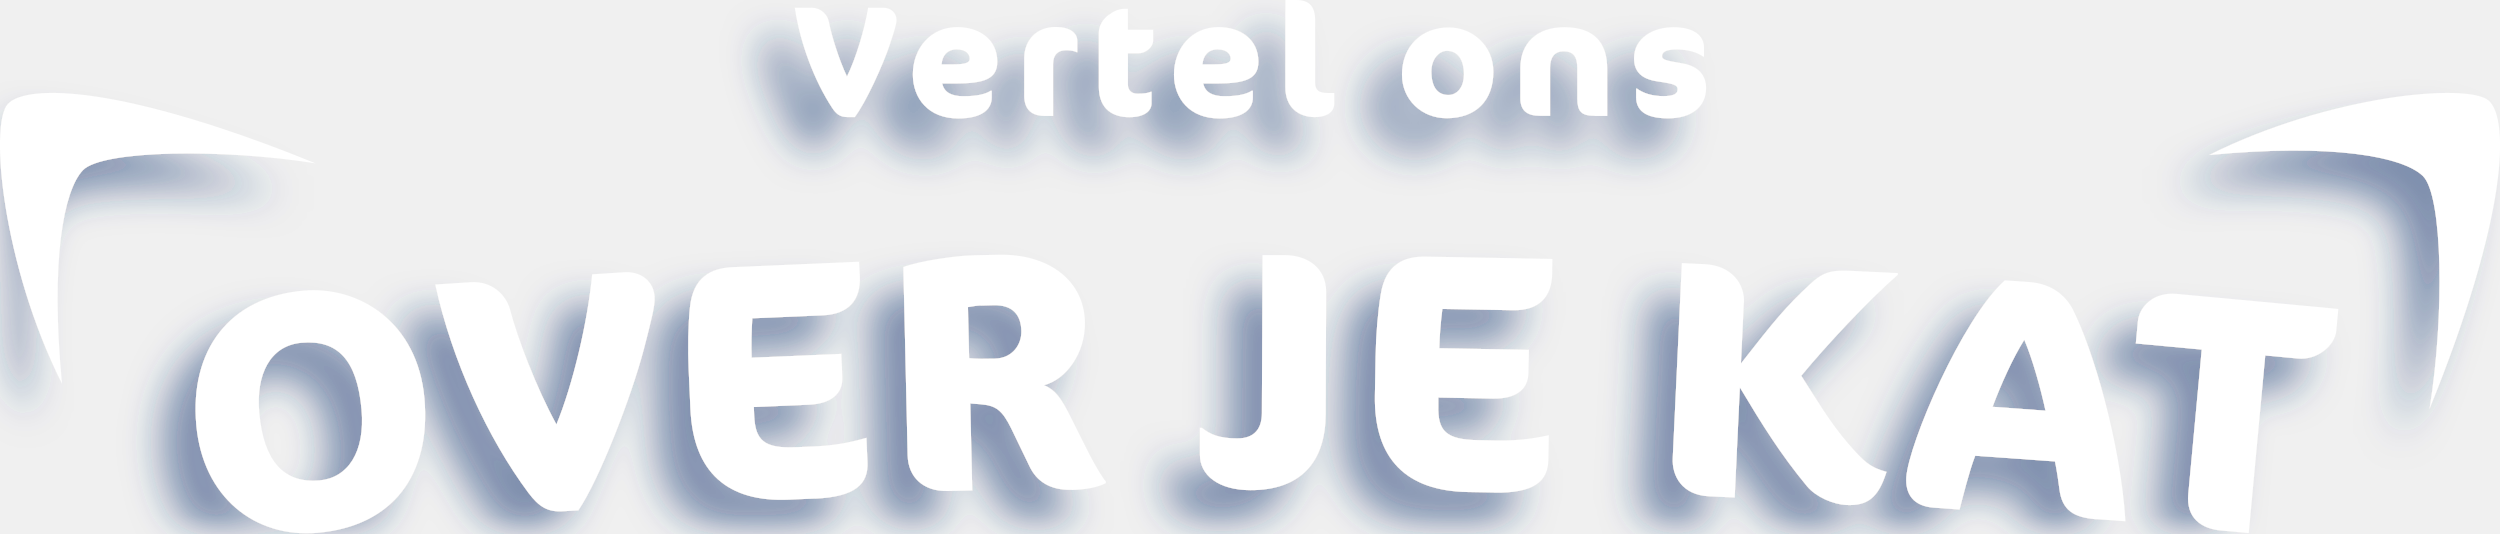
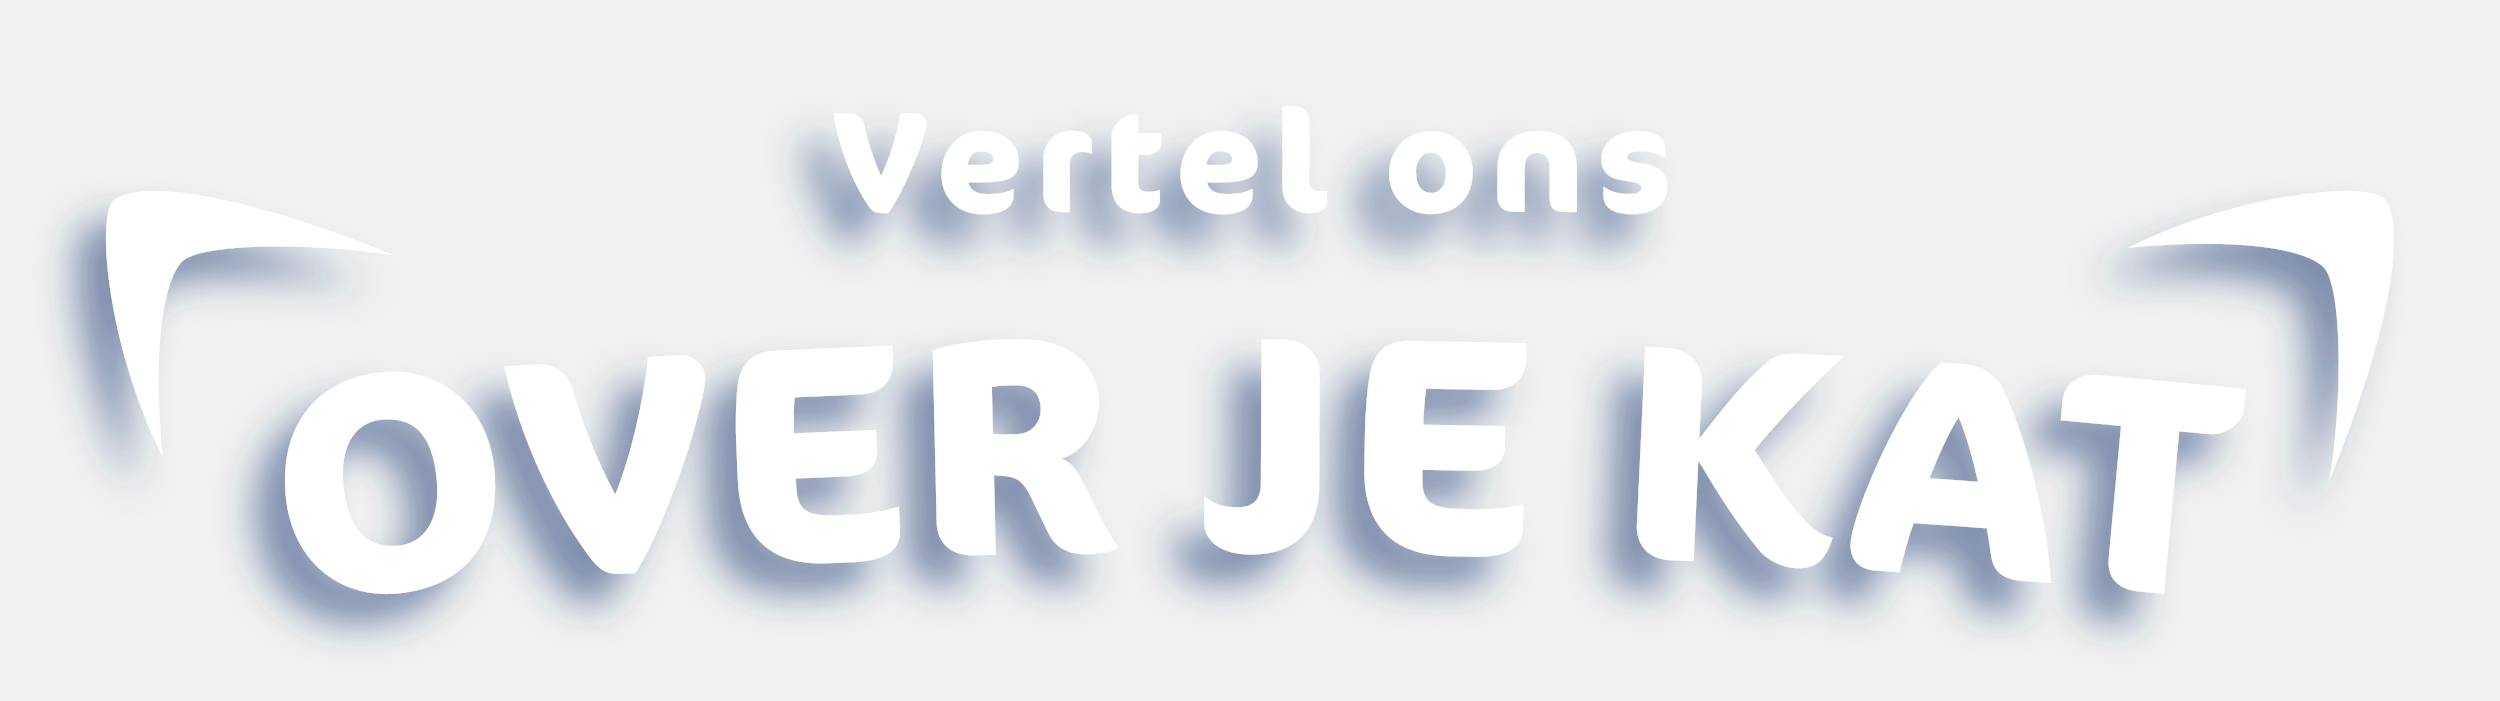
- <svg xmlns="http://www.w3.org/2000/svg" id="Layer_2" data-name="Layer 2" viewBox="0 0 215.89 46.05">
+ <svg xmlns="http://www.w3.org/2000/svg" id="Layer_2" data-name="Layer 2" viewBox="-10 -10 235.89 66.05">
  <defs>
    <style>
      .cls-1 {
        filter: url(#drop-shadow-1);
      }

      .cls-2 {
        fill: #fff;
        stroke-width: 0px;
      }
    </style>
    <filter id="drop-shadow-1" filterUnits="userSpaceOnUse">
      <feOffset dx="-2.83" dy="2.83" />
      <feGaussianBlur result="blur" stdDeviation="1.7" />
      <feFlood flood-color="#264078" flood-opacity=".55" />
      <feComposite in2="blur" operator="in" />
      <feComposite in="SourceGraphic" />
    </filter>
  </defs>
  <g id="logo">
    <g class="cls-1">
      <g>
        <g>
          <path class="cls-2" d="M27.45,46.01c-5.43.48-9.94-3.07-10.5-9.31-.58-6.44,2.83-11.02,9.24-11.6,4.88-.44,9.88,2.79,10.46,9.29.59,6.62-2.74,11.05-9.21,11.62ZM26.04,29.6c-2.71.24-3.95,2.71-3.65,6.06.38,4.22,2.17,6.09,5.18,5.83,2.48-.22,3.97-2.45,3.65-6.12-.39-4.36-2.11-6.04-5.17-5.77Z" />
          <path class="cls-2" d="M49.95,44.07l-1.3.08c-1.33.09-2.09-.36-3.01-1.58-3.5-4.69-6.6-11.38-8.05-18l3.07-.2c1.88-.12,3.07,1.17,3.38,2.34.66,2.54,2.27,6.77,4.01,9.94,1.41-3.4,2.71-8.89,3.09-12.96l2.78-.18c1.36-.09,2.52.71,2.61,2.13.05.75-.35,2.26-.93,4.51-1.05,4.02-3.81,11.2-5.65,13.91Z" />
          <path class="cls-2" d="M70.38,43.05l-2.26.1c-5.25.23-8.26-2.31-8.5-7.85l-.15-3.36c-.08-1.83-.05-3.86.11-5.4.27-2.57,1.77-3.39,3.71-3.47l10.9-.47.06,1.3c.08,1.91-.88,3.23-3.19,3.33l-6.09.26c-.07.99-.1,2.44-.06,3.4l7.74-.33.09,2c.06,1.45-.97,2.31-2.92,2.39l-4.72.2.03.72c.09,2.14.82,2.87,3.6,2.75l1.45-.06c1.65-.07,3.04-.28,4.64-.75l.09,2.12c.08,1.83-1,2.98-4.54,3.13Z" />
          <path class="cls-2" d="M92.54,42.3c-1.86.04-3.03-.74-3.64-2.04l-1.55-3.21c-.82-1.69-1.38-2.03-2.69-2.14l-.87-.07.17,7.51-2.12.05c-2.15.05-3.42-1.23-3.46-3.08l-.37-16.26c1.38-.52,4.45-.97,5.98-1.01l2.23-.05c4.29-.1,7.39,2.18,7.47,5.81.06,2.67-1.63,4.97-3.53,5.45.97.41,1.48,1.13,2.27,2.7l1.61,3.21c.61,1.17,1.15,2.06,1.45,2.4v.15c-.66.36-1.75.56-2.94.59ZM84.69,26.38c-.23,0-.69.07-1.1.14l.1,4.41c.67.07,1.36.06,2.21.04,1.57-.04,2.32-1.24,2.3-2.37-.03-1.45-.78-2.27-2.37-2.24l-1.13.03Z" />
          <path class="cls-2" d="M107.96,42.33c-2.73-.01-4.35-1.29-4.34-3.06v-2.32s.18,0,.18,0c.67.55,1.48.91,3.04.91,1.54,0,2.12-.89,2.13-2.17l.06-13.66h1.94c2.03.02,3.56,1.18,3.55,3.18l-.04,10.56c-.02,4.09-2.12,6.58-6.53,6.56Z" />
          <path class="cls-2" d="M128.99,42.53l-2.26-.04c-5.25-.1-8.1-2.82-8-8.35l.06-3.36c.03-1.83.19-3.85.45-5.39.42-2.54,1.97-3.27,3.92-3.23l10.9.2-.02,1.3c-.04,1.91-1.07,3.17-3.39,3.13l-6.09-.11c-.13.98-.25,2.43-.27,3.39l7.74.14-.04,2c-.03,1.45-1.11,2.24-3.06,2.21l-4.72-.09v.72c-.05,2.15.63,2.91,3.41,2.96l1.45.03c1.65.03,3.05-.09,4.68-.46l-.04,2.12c-.03,1.83-1.18,2.91-4.72,2.84Z" />
          <path class="cls-2" d="M150.59,26.09l-.25,5.3c3-3.84,3.89-4.9,5.95-6.83,1.18-1.11,1.92-1.25,3.57-1.17l4.03.19v.15c-2.64,2.29-6.19,6.12-8.34,8.72,1.27,1.98,2.51,4.07,4.05,5.85,1.38,1.6,1.88,2.06,3.31,2.45-.71,2.26-1.65,2.94-3.47,2.86-1.1-.05-2.61-.67-3.41-1.64-2.25-2.72-3.82-5.23-5.78-8.51l-.45,9.5-2.2-.1c-2.37-.11-3.23-1.78-3.15-3.31l.79-16.83,1.94.09c2.38.11,3.49,1.73,3.42,3.29Z" />
          <path class="cls-2" d="M181.06,44.84c-2-.14-3-.79-3.22-2.61-.09-.73-.21-1.53-.38-2.38l-6.89-.49c-.54,1.42-1.03,3.42-1.35,4.64l-2.23-.16c-1.76-.13-2.47-1.17-2.37-2.64.21-2.89,4.78-13.62,8.51-16.99l2.14.15c1.94.14,3.14,1.21,3.73,2.36,1.68,3.32,4.13,11.43,4.54,18.29l-2.49-.18ZM174.81,29.34c-.99,1.59-2.02,3.87-2.74,5.79l4.57.33c-.44-2.01-1.13-4.47-1.83-6.12Z" />
          <path class="cls-2" d="M198.45,30.96l-2.83-.26-1.43,15.33-2.4-.22c-1.65-.15-3.02-1.04-2.82-3.15l1.16-12.47-5.69-.53.18-1.91c.11-1.21,1.31-2.56,3.34-2.37l13.97,1.3-.18,1.91c-.12,1.24-1.63,2.53-3.31,2.37Z" />
        </g>
        <g>
          <path class="cls-2" d="M5.34,33.1C.19,22.79-.93,10.71.68,8.98s9.77-1.69,26.58,5.13c-8.04-1.3-18.42-1.14-20.09.58-1.67,1.73-2.83,7.76-1.82,18.42" />
          <path class="cls-2" d="M190.81,13.37c10.31-5.16,22.39-6.27,24.13-4.66,1.73,1.61,1.69,9.77-5.13,26.58,1.3-8.04,1.14-18.42-.58-20.09-1.73-1.67-7.76-2.83-18.42-1.82" />
        </g>
      </g>
      <g>
        <path class="cls-2" d="M73.8,10.11h-.61c-.62,0-.96-.23-1.35-.83-1.49-2.28-2.73-5.49-3.2-8.61h1.43c.88,0,1.39.64,1.5,1.19.23,1.2.85,3.22,1.57,4.75.76-1.54,1.53-4.06,1.83-5.94h1.3c.63,0,1.15.41,1.15,1.07,0,.35-.23,1.04-.57,2.07-.61,1.84-2.11,5.1-3.04,6.3Z" />
        <path class="cls-2" d="M82.48,7.21h-1.11c.15.74.76,1.1,1.83,1.1,1.19,0,1.93-.19,2.35-.47h.09v.59c0,.95-.77,1.8-2.89,1.8-2.57,0-3.92-1.73-3.92-3.79,0-2.26,1.53-4.1,3.83-4.1,1.95,0,3.46,1.09,3.46,2.99,0,1.49-1.12,1.88-3.64,1.88ZM82.66,4.26c-.91,0-1.29.58-1.35,1.3h1c1.22,0,1.43-.19,1.43-.51,0-.38-.34-.78-1.08-.78Z" />
        <path class="cls-2" d="M92.96,4.49c-.32-.12-.57-.15-.91-.15-.62,0-1.11.31-1.11,1.22v4.45h-.7c-1.11,0-1.79-.51-1.79-1.76v-3.23c0-1.5,1.01-2.69,2.7-2.69,1.28,0,1.88.53,1.88,1.22v.95h-.08Z" />
        <path class="cls-2" d="M95.79,1.26c.34-.26.8-.5,1.34-.5h.27v1.81h2.18v.91c0,.63-.68,1.12-1.26,1.12h-.92v2.69c0,.5.31.8.81.8.61,0,.89-.05,1.16-.16h.07v1c0,.62-.57,1.19-1.91,1.19s-2.64-.61-2.64-2.65V2.85c0-.68.39-1.22.89-1.6Z" />
        <path class="cls-2" d="M105.02,7.21h-1.11c.15.74.76,1.1,1.83,1.1,1.19,0,1.93-.19,2.35-.47h.1v.59c0,.95-.77,1.8-2.89,1.8-2.57,0-3.92-1.73-3.92-3.79,0-2.26,1.53-4.1,3.83-4.1,1.95,0,3.46,1.09,3.46,2.99,0,1.49-1.12,1.88-3.64,1.88ZM105.19,4.26c-.91,0-1.28.58-1.35,1.3h1c1.22,0,1.43-.19,1.43-.51,0-.38-.34-.78-1.08-.78Z" />
        <path class="cls-2" d="M113.54,10.11c-1.37,0-2.54-.81-2.54-2.57V0h.91c1.12,0,1.66.51,1.66,1.77v5.39c0,.66.36.87,1.08.87h.57v.89c0,.91-.87,1.19-1.68,1.19Z" />
        <path class="cls-2" d="M125.11,2.37c2.03,0,3.85,1.54,3.85,3.84,0,2.43-1.47,4-4.04,4-2.12,0-3.85-1.57-3.85-3.76,0-2.46,1.7-4.08,4.04-4.08ZM124.95,4.39c-.7,0-1.34.74-1.34,1.76,0,1.43.57,2.05,1.47,2.05.81,0,1.34-.74,1.34-1.77,0-1.34-.58-2.04-1.47-2.04Z" />
        <path class="cls-2" d="M137.7,10c-1.14,0-1.49-.38-1.49-1.51v-2.61c0-1-.34-1.45-1.2-1.45-.74,0-1.15.5-1.15,1.41v4.16h-.87c-1.09,0-1.7-.43-1.7-1.51v-2.61c0-2.14,1.42-3.53,3.79-3.53,2.64,0,3.71,1.39,3.71,3.6v4.06h-1.08Z" />
        <path class="cls-2" d="M144.05,10.22c-2.03,0-2.76-.74-2.76-1.83v-.74h.07c.49.36,1.23.65,2.28.65.93,0,1.23-.22,1.23-.58,0-.34-.18-.47-1.72-.69-1.34-.19-2.04-.8-2.04-1.99,0-1.79,1.69-2.69,3.39-2.69s2.65.66,2.65,1.77v.77h-.07c-.5-.36-1.28-.62-2.28-.62s-1.27.26-1.27.57c0,.28.16.38,1.72.63,1.24.2,2.08.88,2.08,2.14,0,1.6-1.24,2.61-3.29,2.61Z" />
      </g>
    </g>
  </g>
</svg>
